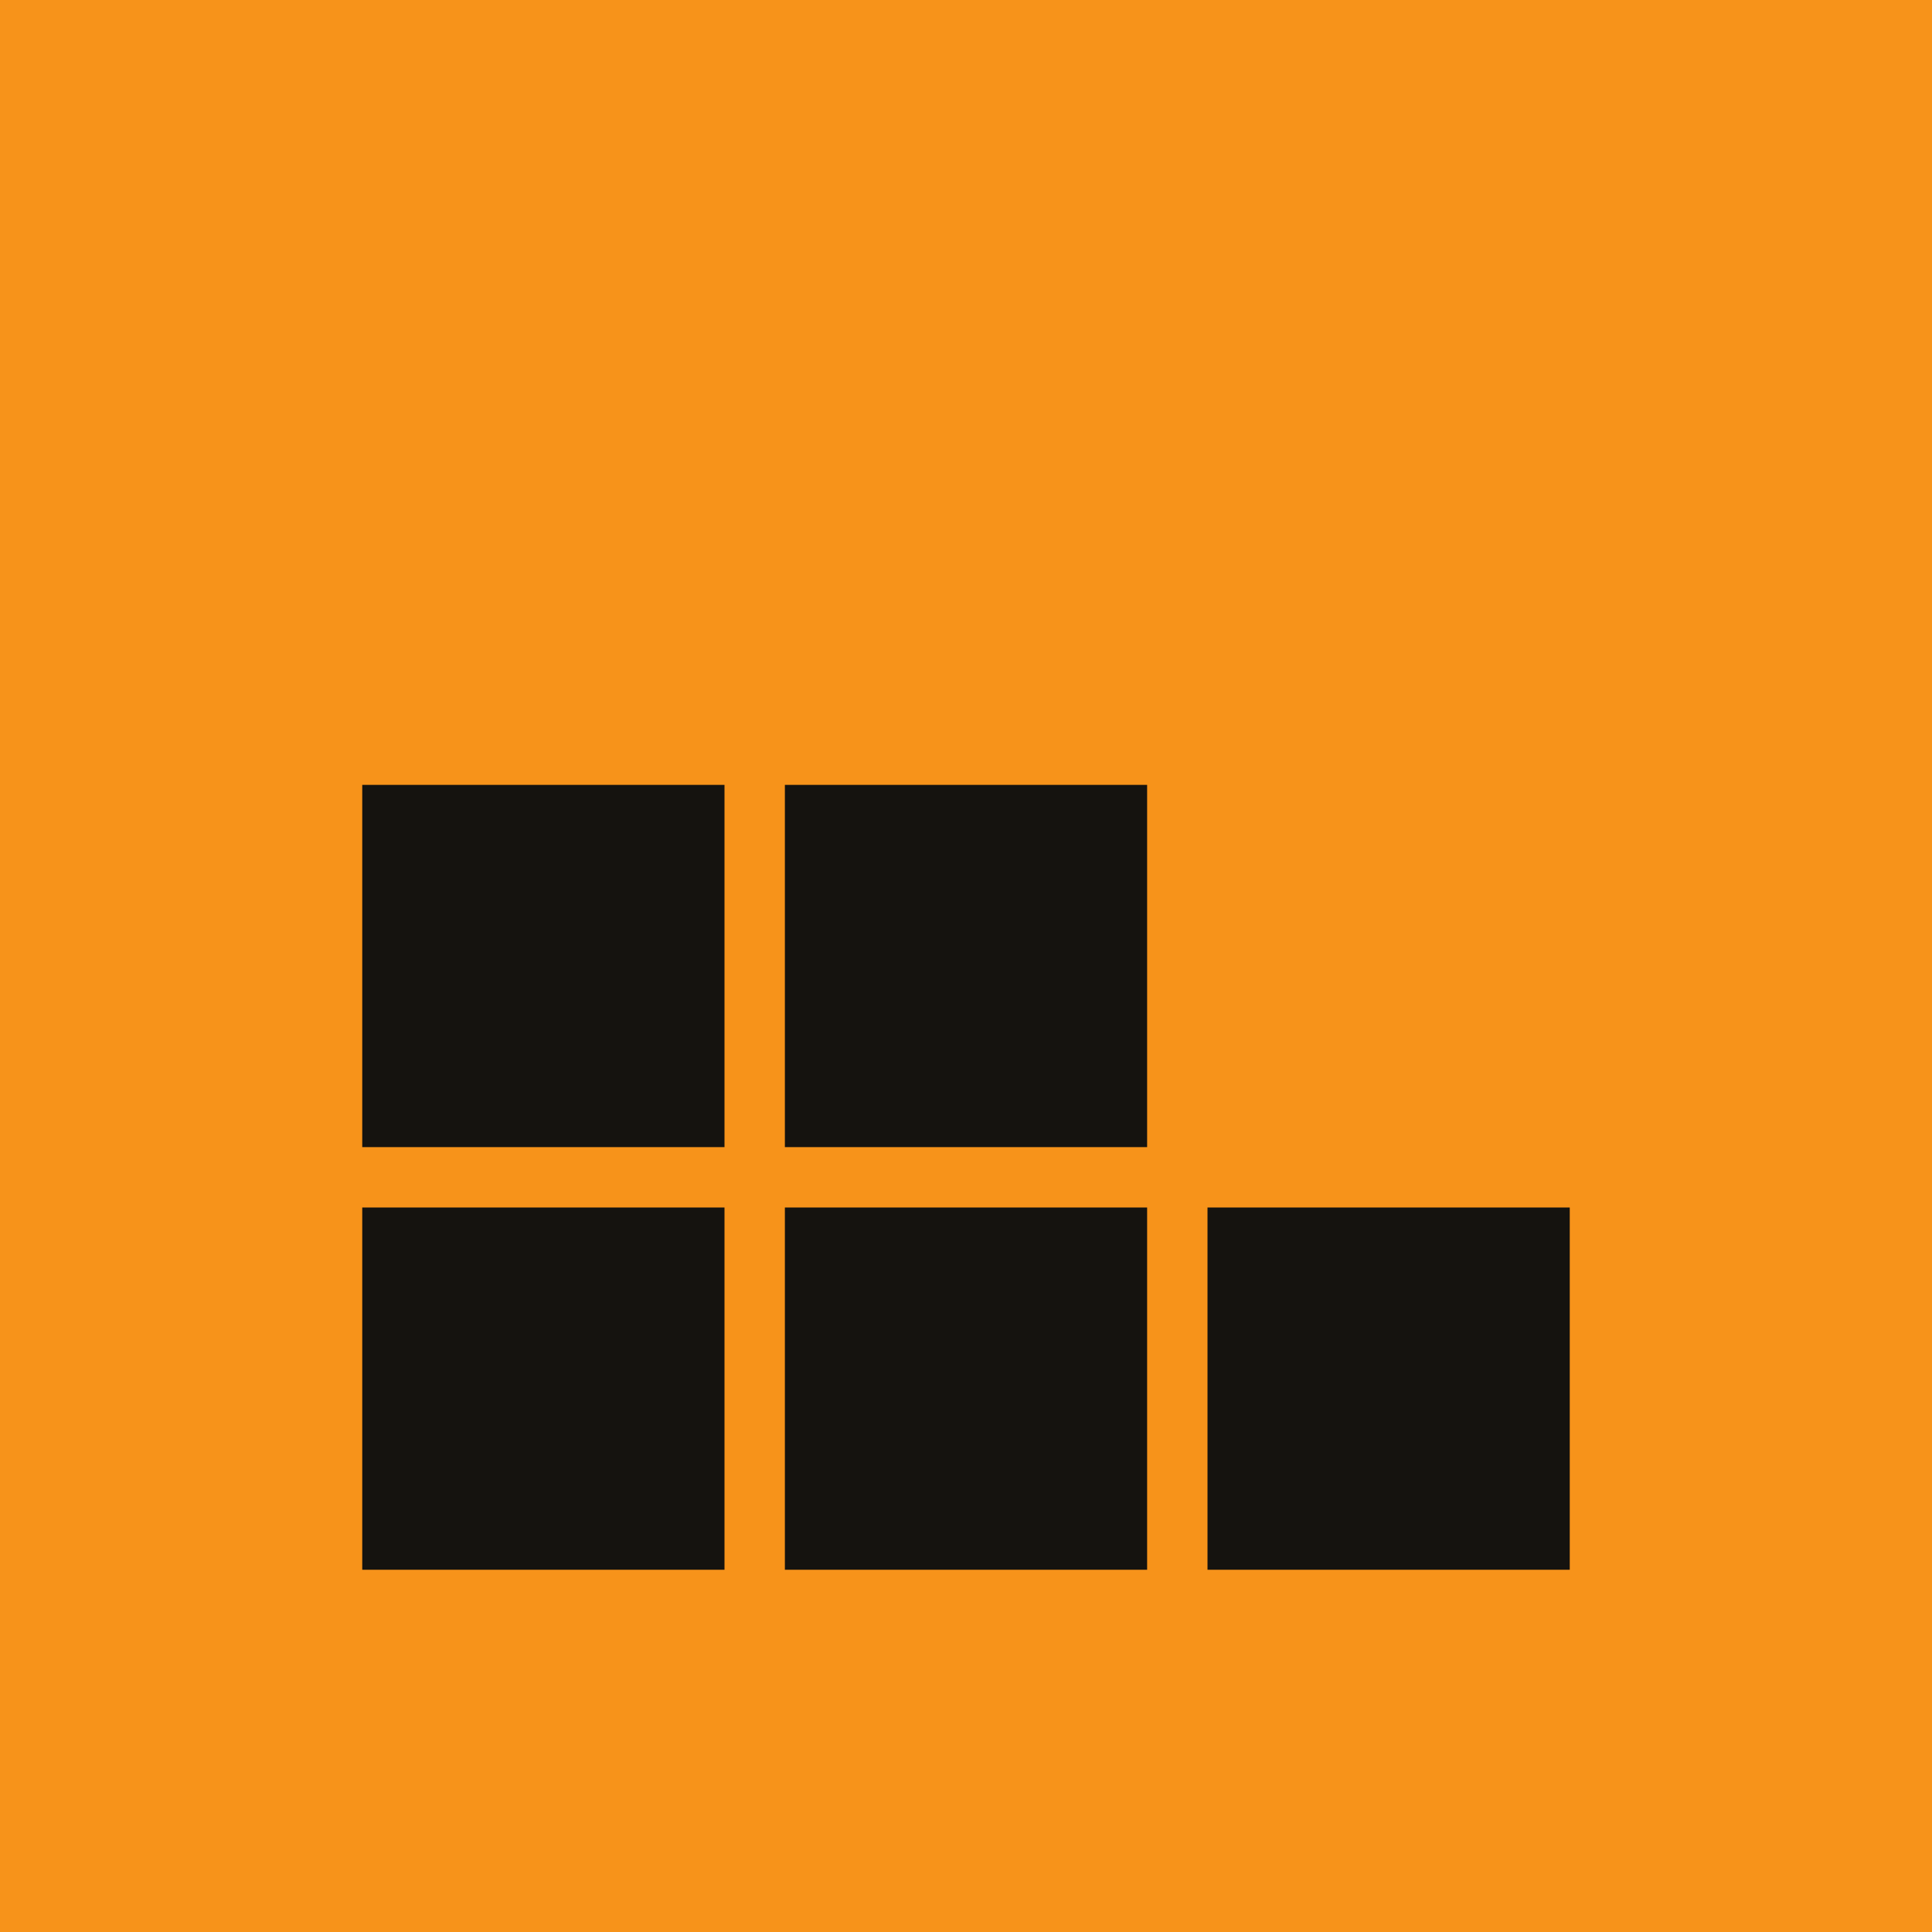
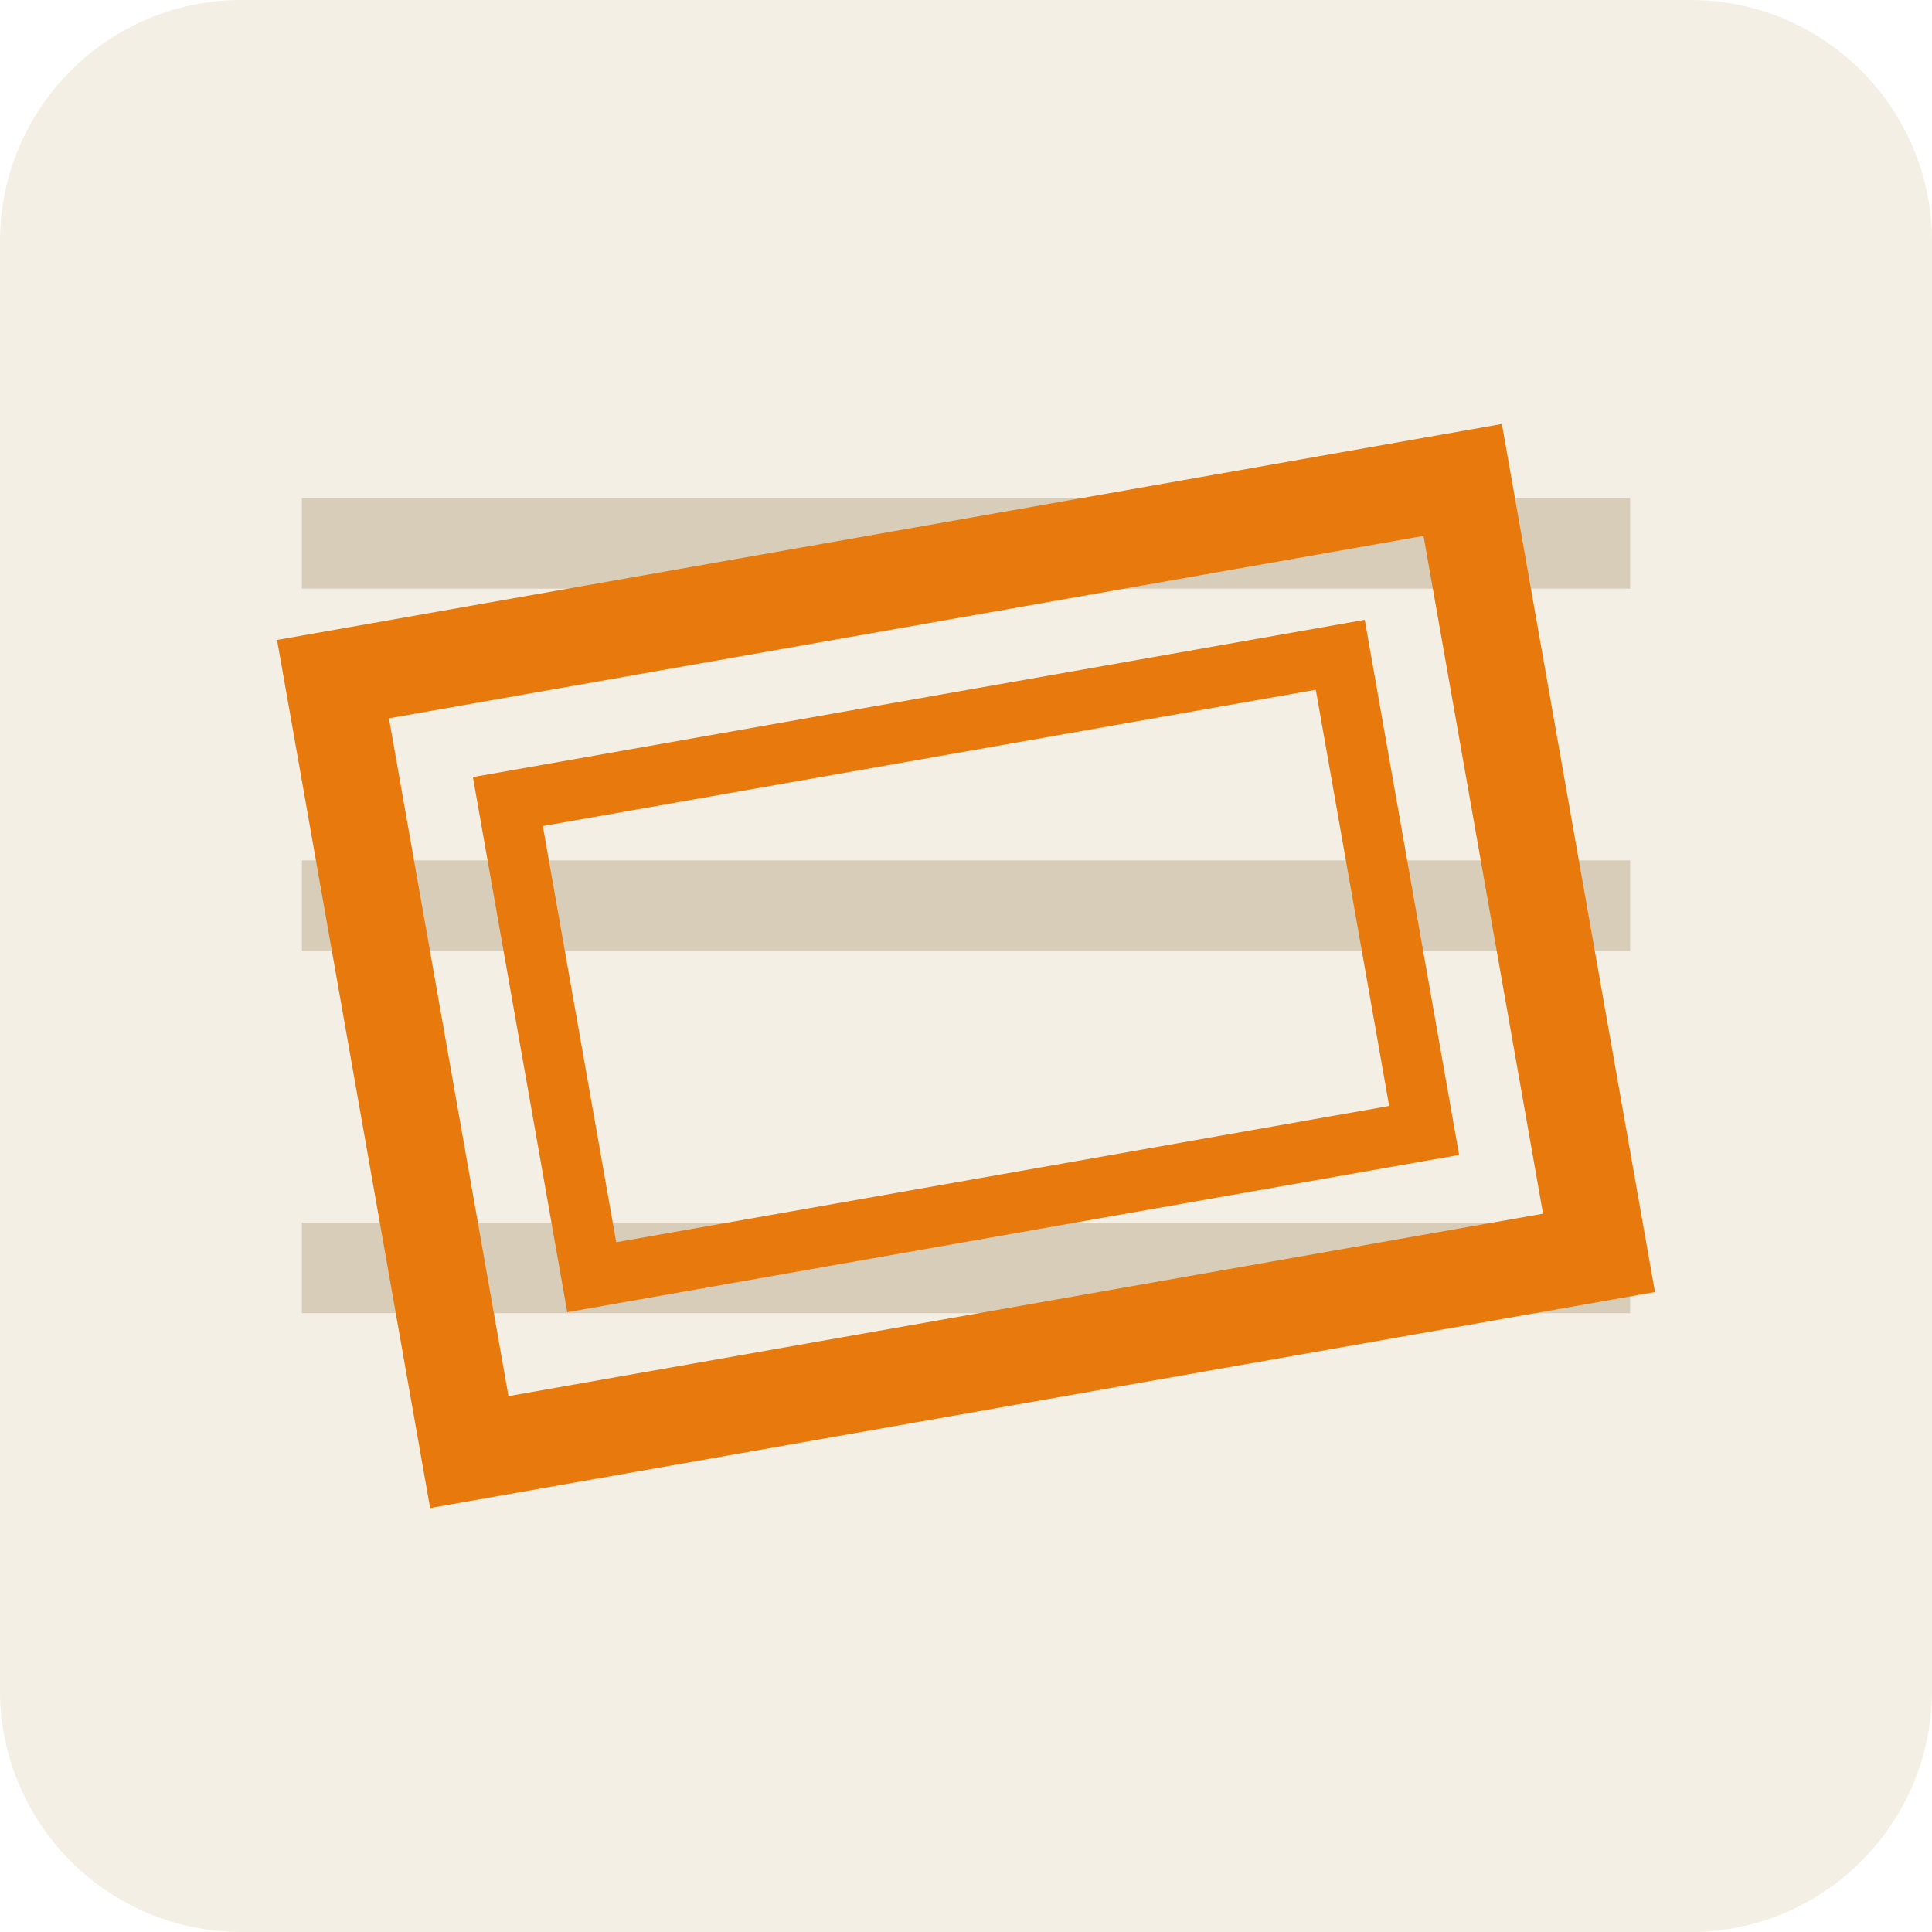
<svg xmlns="http://www.w3.org/2000/svg" viewBox="0 0 32 32">
-   <rect width="32" height="32" fill="#f7931a" />
-   <path d="M6 20h6v6H6zm7 0h6v6h-6zm7 0h6v6h-6zM6 13h6v6H6zm7 0h6v6h-6z" fill="#15130f" />
+   <rect width="32" height="32" rx="4" fill="#f4efe4" />
+   <path d="M5 9h22M5 15h22M5 21h22" stroke="#d8cdb8" stroke-width="1.5" />
+   <g transform="rotate(-10 16 16)" fill="none" stroke="#e8790d">
+     <rect x="6.5" y="9.5" width="19" height="13" stroke-width="1.6" />
+     <rect x="9" y="12" width="14" height="8" stroke-width="1" />
+   </g>
</svg>
